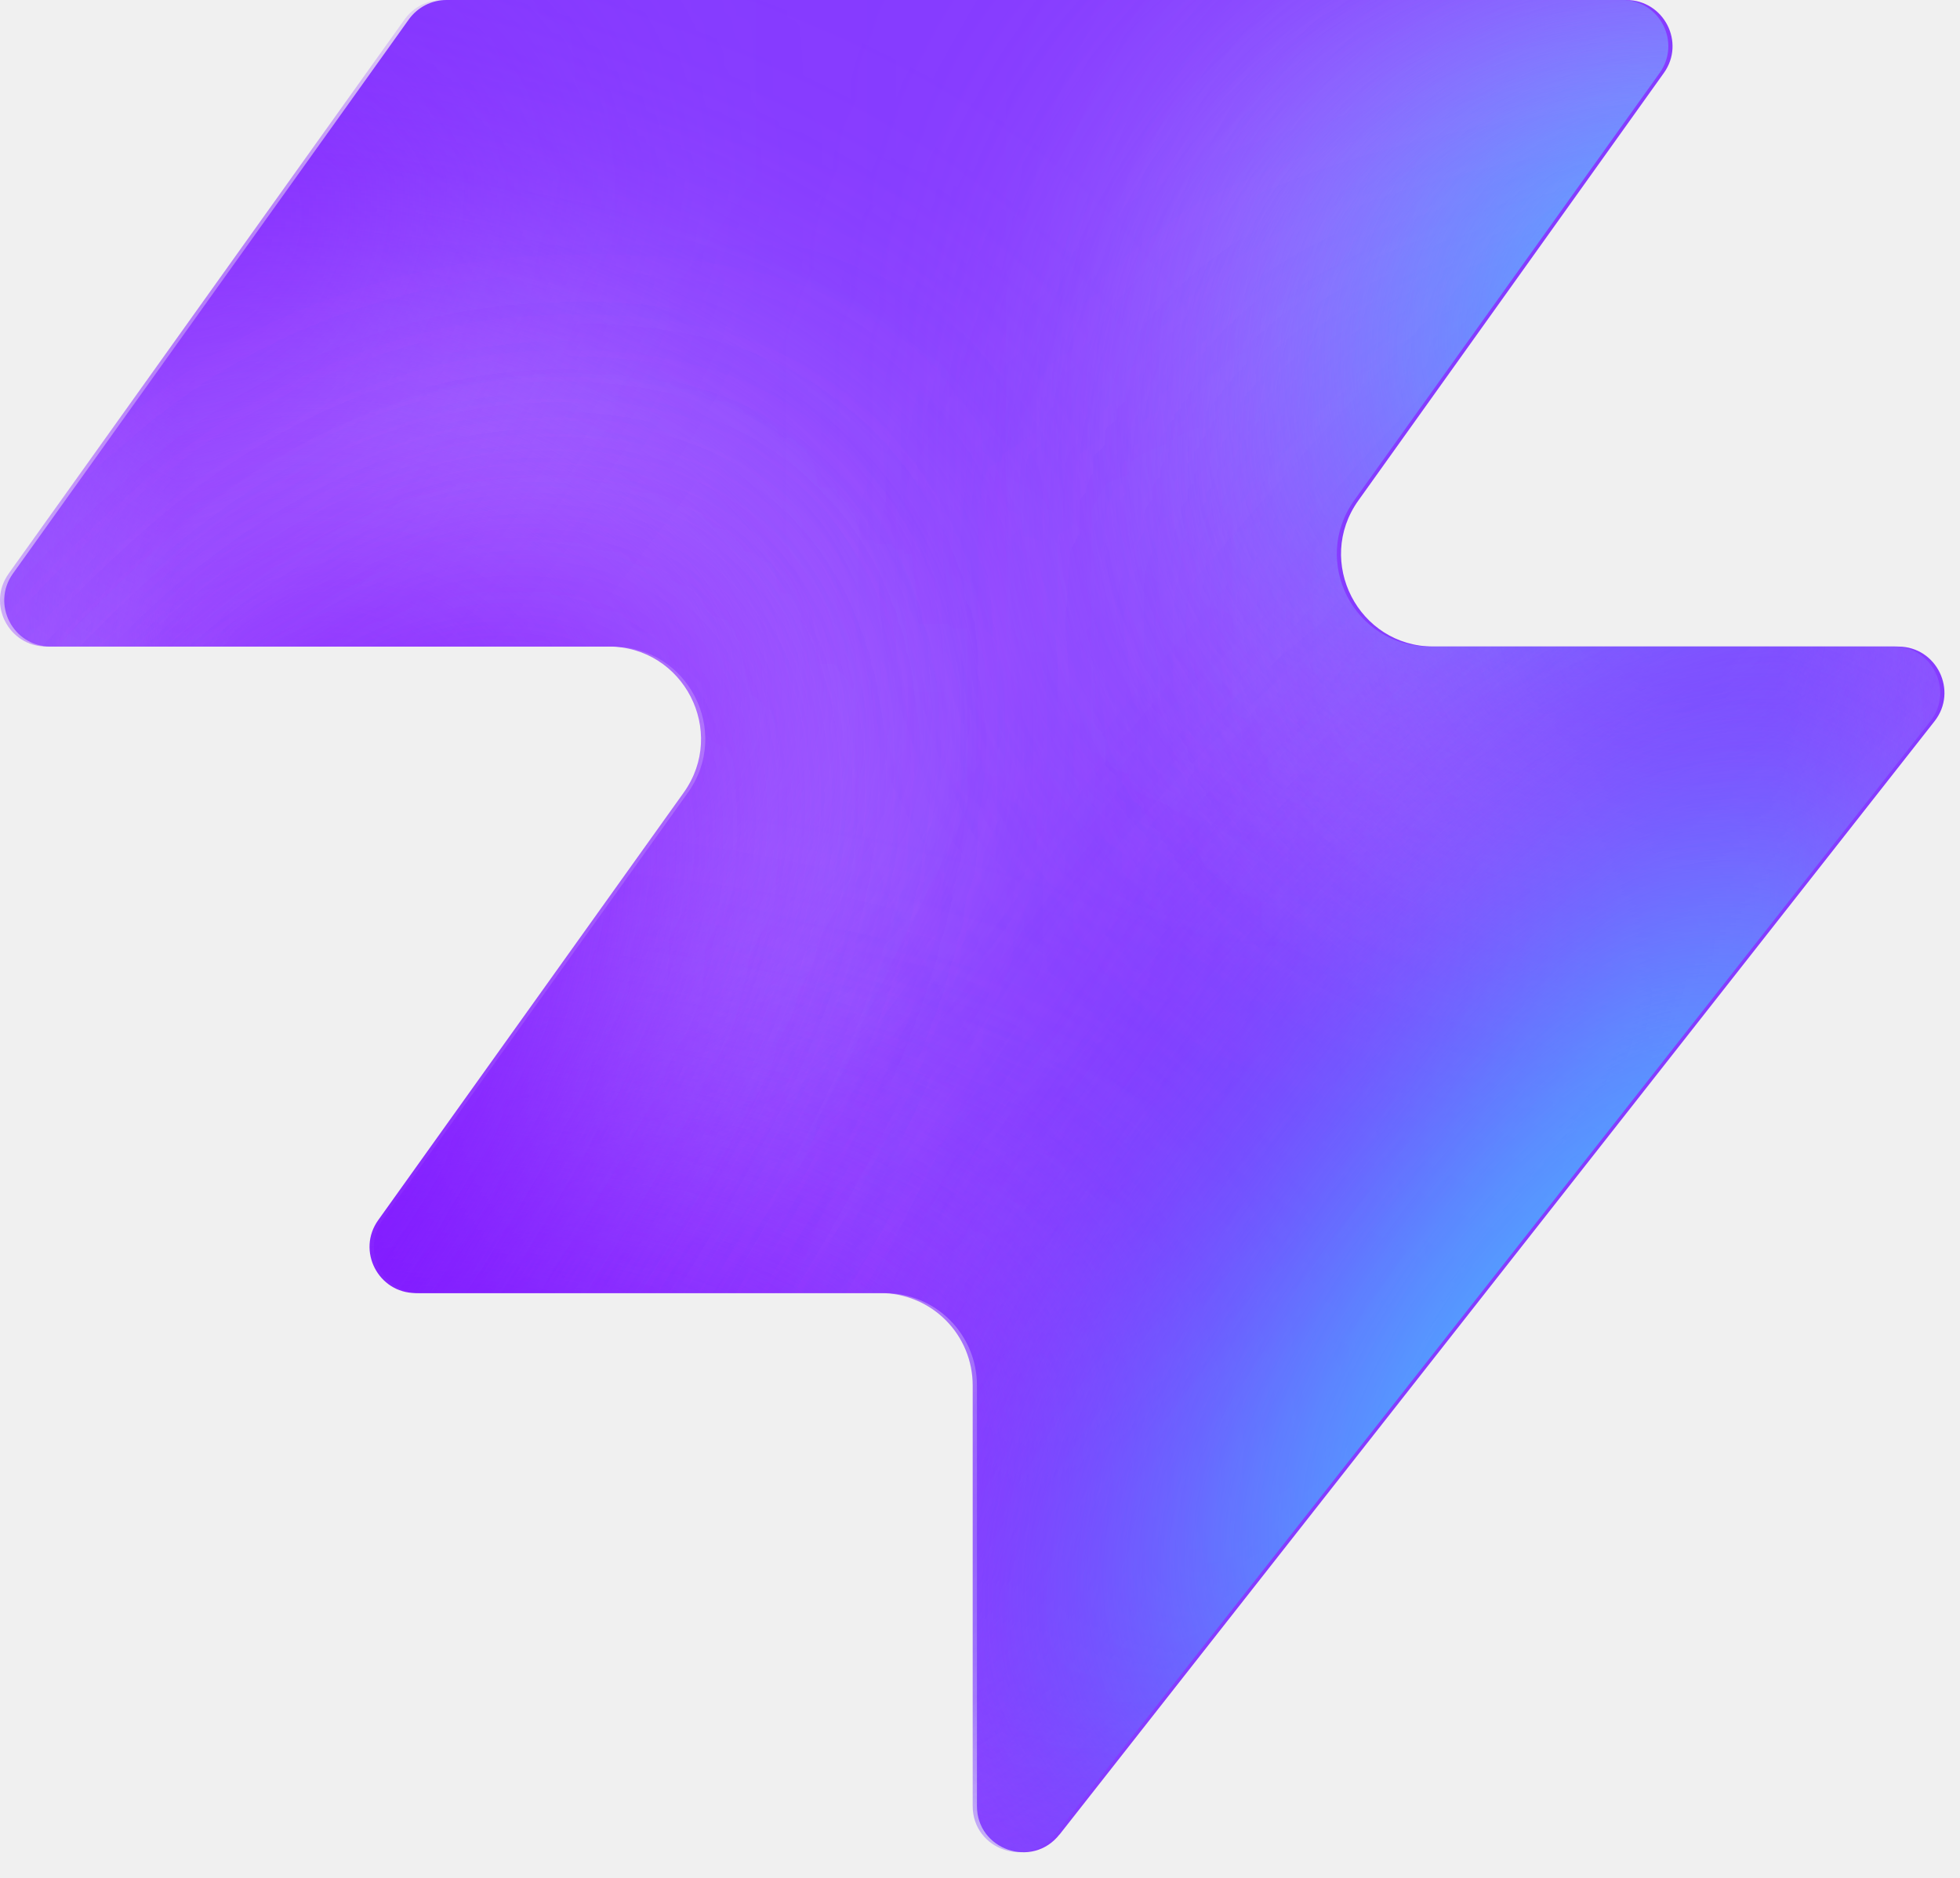
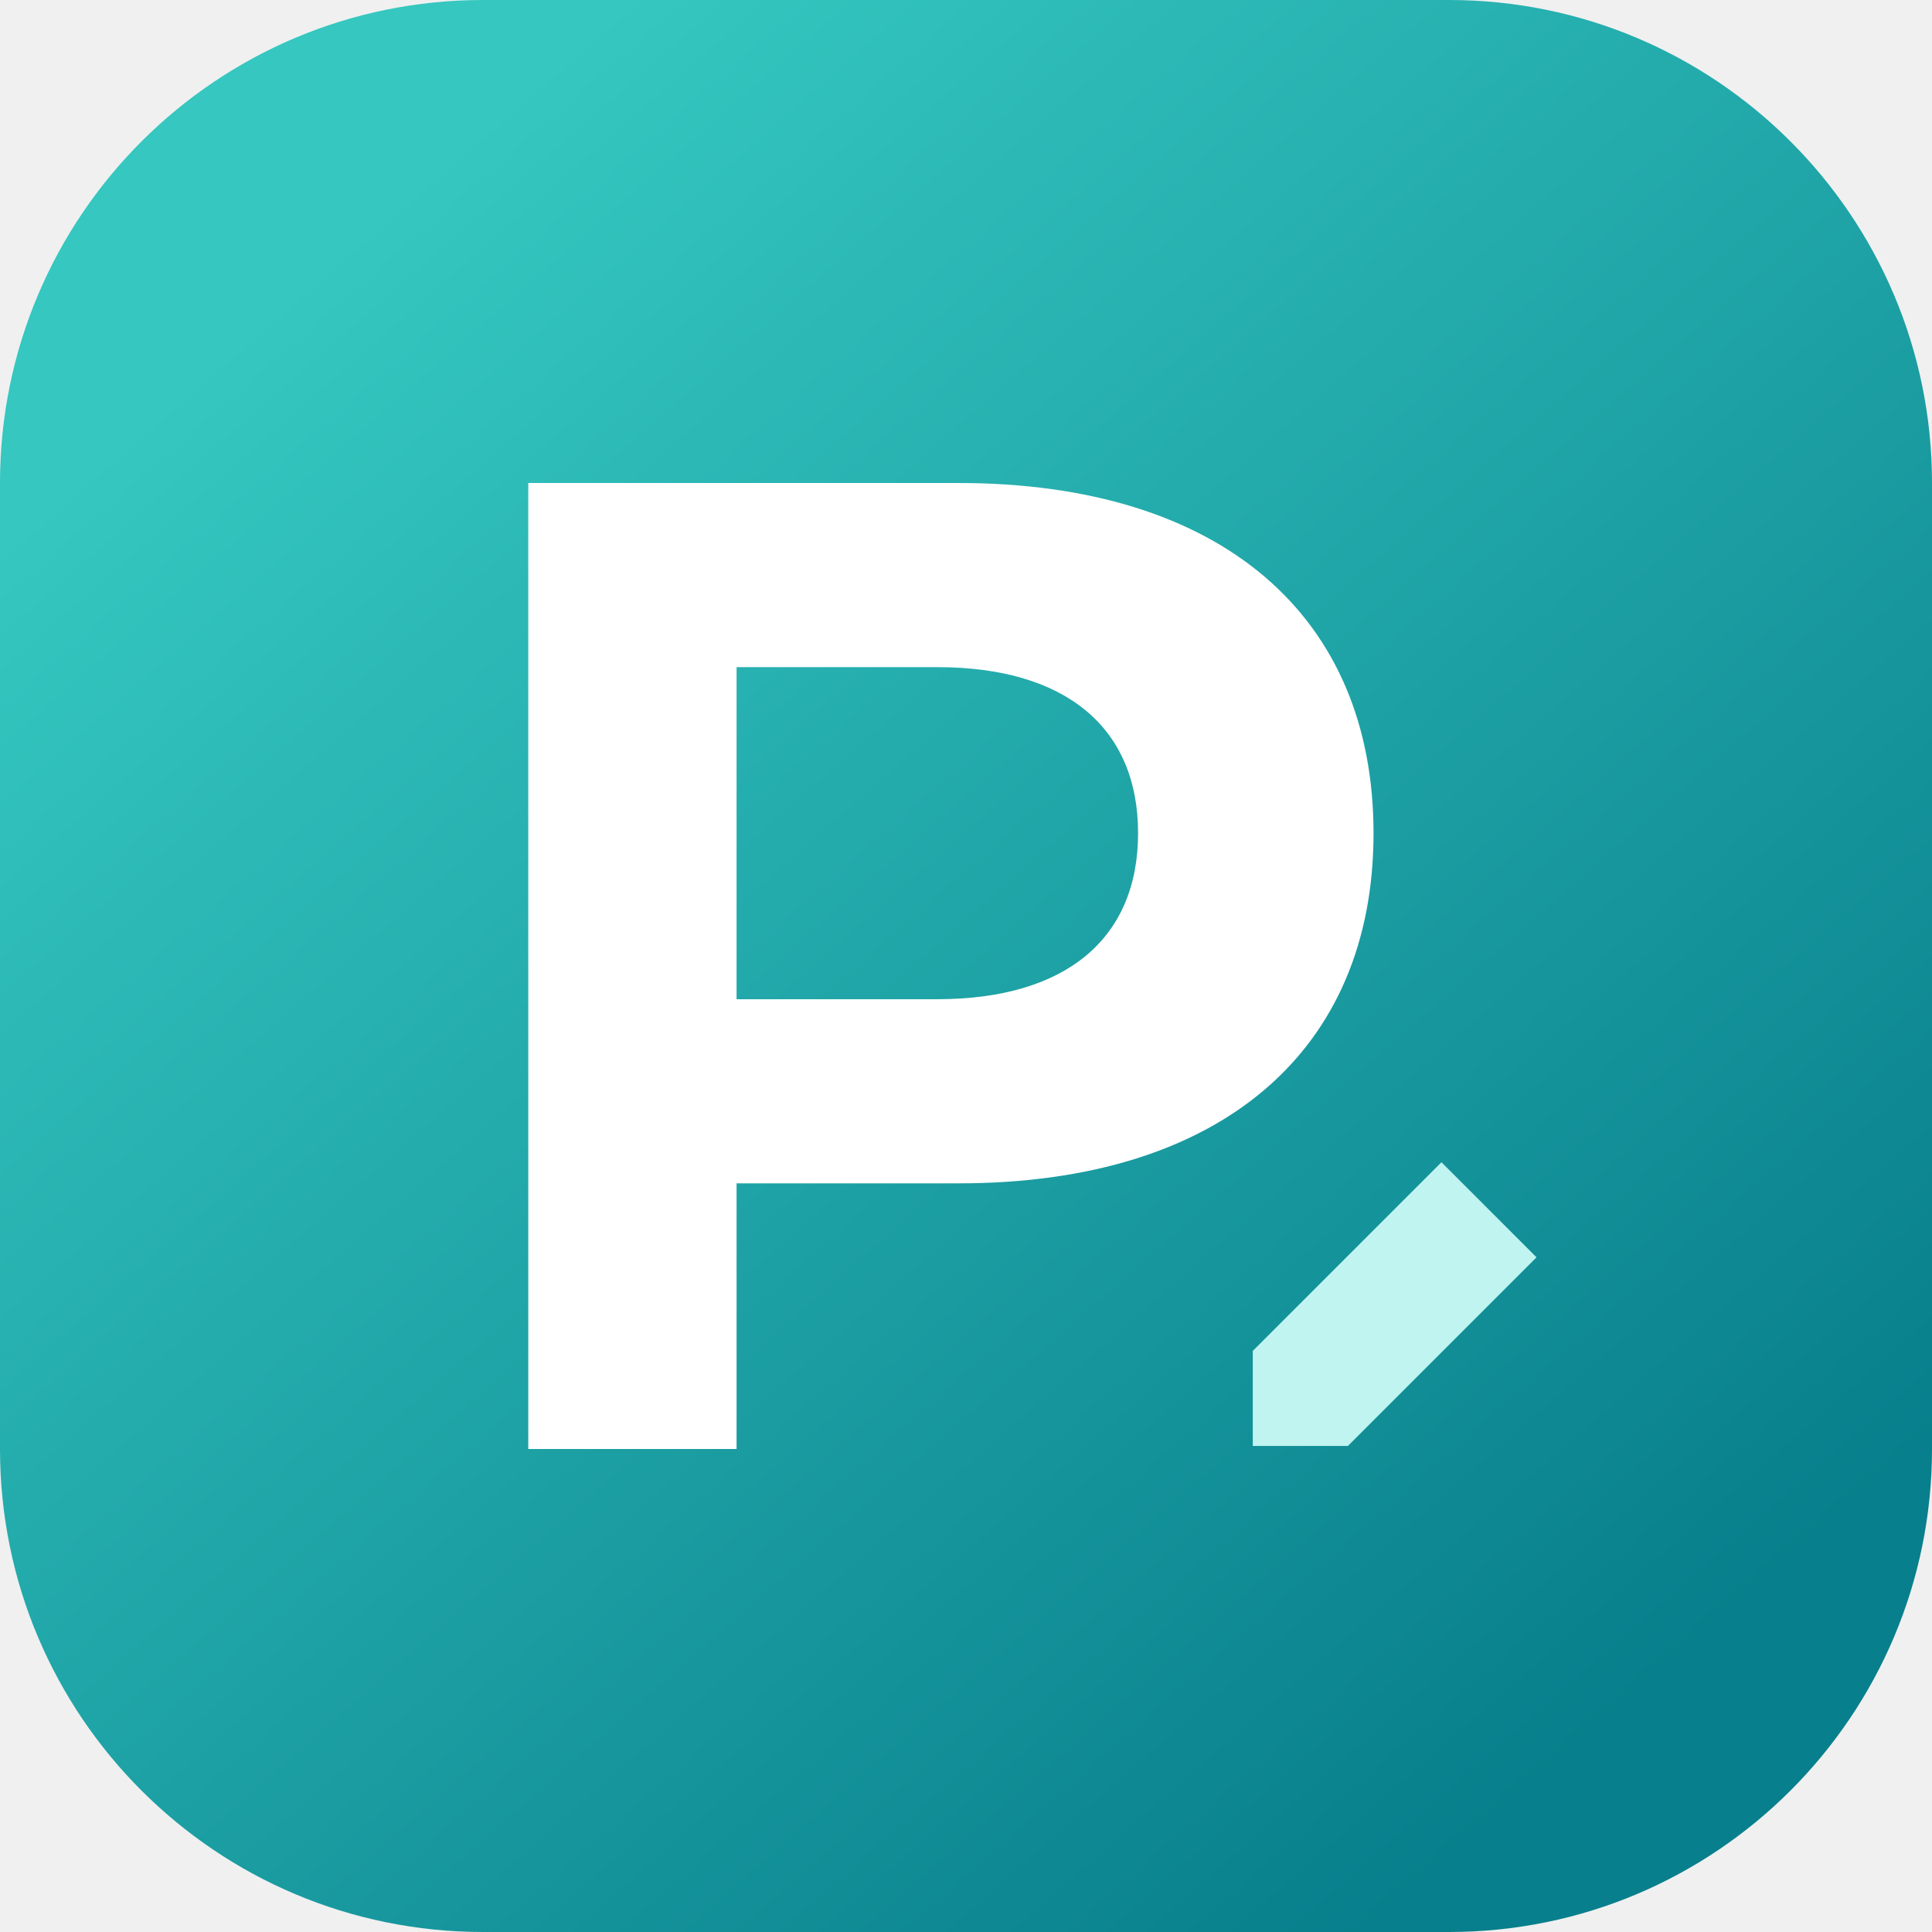
- <svg xmlns="http://www.w3.org/2000/svg" width="48" height="46" fill="none" viewBox="0 0 48 46">
-   <path fill="#863bff" d="M25.946 44.938c-.664.845-2.021.375-2.021-.698V33.937a2.26 2.26 0 0 0-2.262-2.262H10.287c-.92 0-1.456-1.04-.92-1.788l7.48-10.471c1.07-1.497 0-3.578-1.842-3.578H1.237c-.92 0-1.456-1.04-.92-1.788L10.013.474c.214-.297.556-.474.92-.474h28.894c.92 0 1.456 1.04.92 1.788l-7.48 10.471c-1.07 1.498 0 3.579 1.842 3.579h11.377c.943 0 1.473 1.088.89 1.83L25.947 44.94z" style="fill:#863bff;fill:color(display-p3 .525 .23 1);fill-opacity:1" />
-   <mask id="a" width="48" height="46" x="0" y="0" maskUnits="userSpaceOnUse" style="mask-type:alpha">
-     <path fill="#000" d="M25.842 44.938c-.664.844-2.021.375-2.021-.698V33.937a2.26 2.26 0 0 0-2.262-2.262H10.183c-.92 0-1.456-1.04-.92-1.788l7.48-10.471c1.07-1.498 0-3.579-1.842-3.579H1.133c-.92 0-1.456-1.04-.92-1.787L9.91.473c.214-.297.556-.474.92-.474h28.894c.92 0 1.456 1.04.92 1.788l-7.48 10.471c-1.07 1.498 0 3.578 1.842 3.578h11.377c.943 0 1.473 1.088.89 1.832L25.843 44.94z" style="fill:#000;fill-opacity:1" />
-   </mask>
-   <g mask="url(#a)">
-     <g filter="url(#b)">
-       <ellipse cx="5.508" cy="14.704" fill="#ede6ff" rx="5.508" ry="14.704" style="fill:#ede6ff;fill:color(display-p3 .927 .903 1);fill-opacity:1" transform="matrix(.00324 1 1 -.00324 -4.47 31.516)" />
-     </g>
-     <g filter="url(#c)">
-       <ellipse cx="10.399" cy="29.851" fill="#ede6ff" rx="10.399" ry="29.851" style="fill:#ede6ff;fill:color(display-p3 .927 .903 1);fill-opacity:1" transform="matrix(.00324 1 1 -.00324 -39.328 7.883)" />
-     </g>
-     <g filter="url(#d)">
-       <ellipse cx="5.508" cy="30.487" fill="#7e14ff" rx="5.508" ry="30.487" style="fill:#7e14ff;fill:color(display-p3 .492 .077 1);fill-opacity:1" transform="rotate(89.814 -25.913 -14.639)scale(1 -1)" />
-     </g>
-     <g filter="url(#e)">
-       <ellipse cx="5.508" cy="30.599" fill="#7e14ff" rx="5.508" ry="30.599" style="fill:#7e14ff;fill:color(display-p3 .492 .077 1);fill-opacity:1" transform="rotate(89.814 -32.644 -3.334)scale(1 -1)" />
-     </g>
-     <g filter="url(#f)">
-       <ellipse cx="5.508" cy="30.599" fill="#7e14ff" rx="5.508" ry="30.599" style="fill:#7e14ff;fill:color(display-p3 .492 .077 1);fill-opacity:1" transform="matrix(.00324 1 1 -.00324 -34.34 30.47)" />
-     </g>
-     <g filter="url(#g)">
-       <ellipse cx="14.072" cy="22.078" fill="#ede6ff" rx="14.072" ry="22.078" style="fill:#ede6ff;fill:color(display-p3 .927 .903 1);fill-opacity:1" transform="rotate(93.35 24.506 48.493)scale(-1 1)" />
-     </g>
-     <g filter="url(#h)">
-       <ellipse cx="3.47" cy="21.501" fill="#7e14ff" rx="3.47" ry="21.501" style="fill:#7e14ff;fill:color(display-p3 .492 .077 1);fill-opacity:1" transform="rotate(89.009 28.708 47.59)scale(-1 1)" />
-     </g>
-     <g filter="url(#i)">
-       <ellipse cx="3.47" cy="21.501" fill="#7e14ff" rx="3.47" ry="21.501" style="fill:#7e14ff;fill:color(display-p3 .492 .077 1);fill-opacity:1" transform="rotate(89.009 28.708 47.59)scale(-1 1)" />
-     </g>
-     <g filter="url(#j)">
-       <ellipse cx=".387" cy="8.972" fill="#7e14ff" rx="4.407" ry="29.108" style="fill:#7e14ff;fill:color(display-p3 .492 .077 1);fill-opacity:1" transform="rotate(39.51 .387 8.972)" />
-     </g>
-     <g filter="url(#k)">
-       <ellipse cx="47.523" cy="-6.092" fill="#7e14ff" rx="4.407" ry="29.108" style="fill:#7e14ff;fill:color(display-p3 .492 .077 1);fill-opacity:1" transform="rotate(37.892 47.523 -6.092)" />
-     </g>
-     <g filter="url(#l)">
-       <ellipse cx="41.412" cy="6.333" fill="#47bfff" rx="5.971" ry="9.665" style="fill:#47bfff;fill:color(display-p3 .28 .748 1);fill-opacity:1" transform="rotate(37.892 41.412 6.333)" />
-     </g>
-     <g filter="url(#m)">
-       <ellipse cx="-1.879" cy="38.332" fill="#7e14ff" rx="4.407" ry="29.108" style="fill:#7e14ff;fill:color(display-p3 .492 .077 1);fill-opacity:1" transform="rotate(37.892 -1.88 38.332)" />
-     </g>
-     <g filter="url(#n)">
-       <ellipse cx="-1.879" cy="38.332" fill="#7e14ff" rx="4.407" ry="29.108" style="fill:#7e14ff;fill:color(display-p3 .492 .077 1);fill-opacity:1" transform="rotate(37.892 -1.88 38.332)" />
-     </g>
-     <g filter="url(#o)">
-       <ellipse cx="35.651" cy="29.907" fill="#7e14ff" rx="4.407" ry="29.108" style="fill:#7e14ff;fill:color(display-p3 .492 .077 1);fill-opacity:1" transform="rotate(37.892 35.651 29.907)" />
-     </g>
-     <g filter="url(#p)">
-       <ellipse cx="38.418" cy="32.4" fill="#47bfff" rx="5.971" ry="15.297" style="fill:#47bfff;fill:color(display-p3 .28 .748 1);fill-opacity:1" transform="rotate(37.892 38.418 32.4)" />
-     </g>
-   </g>
+ <svg xmlns="http://www.w3.org/2000/svg" width="64" height="64" viewBox="0 0 128 128" fill="none">
  <defs>
-     <filter id="b" width="60.045" height="41.654" x="-19.77" y="16.149" color-interpolation-filters="sRGB" filterUnits="userSpaceOnUse">
-       <feFlood flood-opacity="0" result="BackgroundImageFix" />
-       <feBlend in="SourceGraphic" in2="BackgroundImageFix" result="shape" />
-       <feGaussianBlur result="effect1_foregroundBlur_2002_17158" stdDeviation="7.659" />
-     </filter>
-     <filter id="c" width="90.34" height="51.437" x="-54.613" y="-7.533" color-interpolation-filters="sRGB" filterUnits="userSpaceOnUse">
-       <feFlood flood-opacity="0" result="BackgroundImageFix" />
-       <feBlend in="SourceGraphic" in2="BackgroundImageFix" result="shape" />
-       <feGaussianBlur result="effect1_foregroundBlur_2002_17158" stdDeviation="7.659" />
-     </filter>
-     <filter id="d" width="79.355" height="29.4" x="-49.64" y="2.03" color-interpolation-filters="sRGB" filterUnits="userSpaceOnUse">
-       <feFlood flood-opacity="0" result="BackgroundImageFix" />
-       <feBlend in="SourceGraphic" in2="BackgroundImageFix" result="shape" />
-       <feGaussianBlur result="effect1_foregroundBlur_2002_17158" stdDeviation="4.596" />
-     </filter>
-     <filter id="e" width="79.579" height="29.4" x="-45.045" y="20.029" color-interpolation-filters="sRGB" filterUnits="userSpaceOnUse">
-       <feFlood flood-opacity="0" result="BackgroundImageFix" />
-       <feBlend in="SourceGraphic" in2="BackgroundImageFix" result="shape" />
-       <feGaussianBlur result="effect1_foregroundBlur_2002_17158" stdDeviation="4.596" />
-     </filter>
-     <filter id="f" width="79.579" height="29.4" x="-43.513" y="21.178" color-interpolation-filters="sRGB" filterUnits="userSpaceOnUse">
-       <feFlood flood-opacity="0" result="BackgroundImageFix" />
-       <feBlend in="SourceGraphic" in2="BackgroundImageFix" result="shape" />
-       <feGaussianBlur result="effect1_foregroundBlur_2002_17158" stdDeviation="4.596" />
-     </filter>
-     <filter id="g" width="74.749" height="58.852" x="15.756" y="-17.901" color-interpolation-filters="sRGB" filterUnits="userSpaceOnUse">
-       <feFlood flood-opacity="0" result="BackgroundImageFix" />
-       <feBlend in="SourceGraphic" in2="BackgroundImageFix" result="shape" />
-       <feGaussianBlur result="effect1_foregroundBlur_2002_17158" stdDeviation="7.659" />
-     </filter>
-     <filter id="h" width="61.377" height="25.362" x="23.548" y="2.284" color-interpolation-filters="sRGB" filterUnits="userSpaceOnUse">
-       <feFlood flood-opacity="0" result="BackgroundImageFix" />
-       <feBlend in="SourceGraphic" in2="BackgroundImageFix" result="shape" />
-       <feGaussianBlur result="effect1_foregroundBlur_2002_17158" stdDeviation="4.596" />
-     </filter>
-     <filter id="i" width="61.377" height="25.362" x="23.548" y="2.284" color-interpolation-filters="sRGB" filterUnits="userSpaceOnUse">
-       <feFlood flood-opacity="0" result="BackgroundImageFix" />
-       <feBlend in="SourceGraphic" in2="BackgroundImageFix" result="shape" />
-       <feGaussianBlur result="effect1_foregroundBlur_2002_17158" stdDeviation="4.596" />
-     </filter>
-     <filter id="j" width="56.045" height="63.649" x="-27.636" y="-22.853" color-interpolation-filters="sRGB" filterUnits="userSpaceOnUse">
-       <feFlood flood-opacity="0" result="BackgroundImageFix" />
-       <feBlend in="SourceGraphic" in2="BackgroundImageFix" result="shape" />
-       <feGaussianBlur result="effect1_foregroundBlur_2002_17158" stdDeviation="4.596" />
-     </filter>
-     <filter id="k" width="54.814" height="64.646" x="20.116" y="-38.415" color-interpolation-filters="sRGB" filterUnits="userSpaceOnUse">
-       <feFlood flood-opacity="0" result="BackgroundImageFix" />
-       <feBlend in="SourceGraphic" in2="BackgroundImageFix" result="shape" />
-       <feGaussianBlur result="effect1_foregroundBlur_2002_17158" stdDeviation="4.596" />
-     </filter>
-     <filter id="l" width="33.541" height="35.313" x="24.641" y="-11.323" color-interpolation-filters="sRGB" filterUnits="userSpaceOnUse">
-       <feFlood flood-opacity="0" result="BackgroundImageFix" />
-       <feBlend in="SourceGraphic" in2="BackgroundImageFix" result="shape" />
-       <feGaussianBlur result="effect1_foregroundBlur_2002_17158" stdDeviation="4.596" />
-     </filter>
-     <filter id="m" width="54.814" height="64.646" x="-29.286" y="6.009" color-interpolation-filters="sRGB" filterUnits="userSpaceOnUse">
-       <feFlood flood-opacity="0" result="BackgroundImageFix" />
-       <feBlend in="SourceGraphic" in2="BackgroundImageFix" result="shape" />
-       <feGaussianBlur result="effect1_foregroundBlur_2002_17158" stdDeviation="4.596" />
-     </filter>
-     <filter id="n" width="54.814" height="64.646" x="-29.286" y="6.009" color-interpolation-filters="sRGB" filterUnits="userSpaceOnUse">
-       <feFlood flood-opacity="0" result="BackgroundImageFix" />
-       <feBlend in="SourceGraphic" in2="BackgroundImageFix" result="shape" />
-       <feGaussianBlur result="effect1_foregroundBlur_2002_17158" stdDeviation="4.596" />
-     </filter>
-     <filter id="o" width="54.814" height="64.646" x="8.244" y="-2.416" color-interpolation-filters="sRGB" filterUnits="userSpaceOnUse">
-       <feFlood flood-opacity="0" result="BackgroundImageFix" />
-       <feBlend in="SourceGraphic" in2="BackgroundImageFix" result="shape" />
-       <feGaussianBlur result="effect1_foregroundBlur_2002_17158" stdDeviation="4.596" />
-     </filter>
-     <filter id="p" width="39.409" height="43.623" x="18.713" y="10.588" color-interpolation-filters="sRGB" filterUnits="userSpaceOnUse">
-       <feFlood flood-opacity="0" result="BackgroundImageFix" />
-       <feBlend in="SourceGraphic" in2="BackgroundImageFix" result="shape" />
-       <feGaussianBlur result="effect1_foregroundBlur_2002_17158" stdDeviation="4.596" />
-     </filter>
+     <linearGradient id="g" x1="23" y1="16" x2="108" y2="113" gradientUnits="userSpaceOnUse">
+       <stop stop-color="#35C7C0" />
+       <stop offset="1" stop-color="#087F8C" />
+     </linearGradient>
  </defs>
+   <rect width="128" height="128" rx="32" fill="url(#g)" />
+   <path d="M35 96V32H63.5C80.9 32 91 40.8 91 55.2C91 69.6 80.9 78.4 63.5 78.4H48.8V96H35ZM48.8 66.2H62.1C70.6 66.2 75.4 62.2 75.4 55.2C75.4 48.2 70.6 44.2 62.1 44.2H48.8V66.2Z" fill="white" />
+   <path d="M83 89.5L95.5 77L101.8 83.3L89.3 95.8H83V89.5Z" fill="#BFF4F0" />
</svg>
